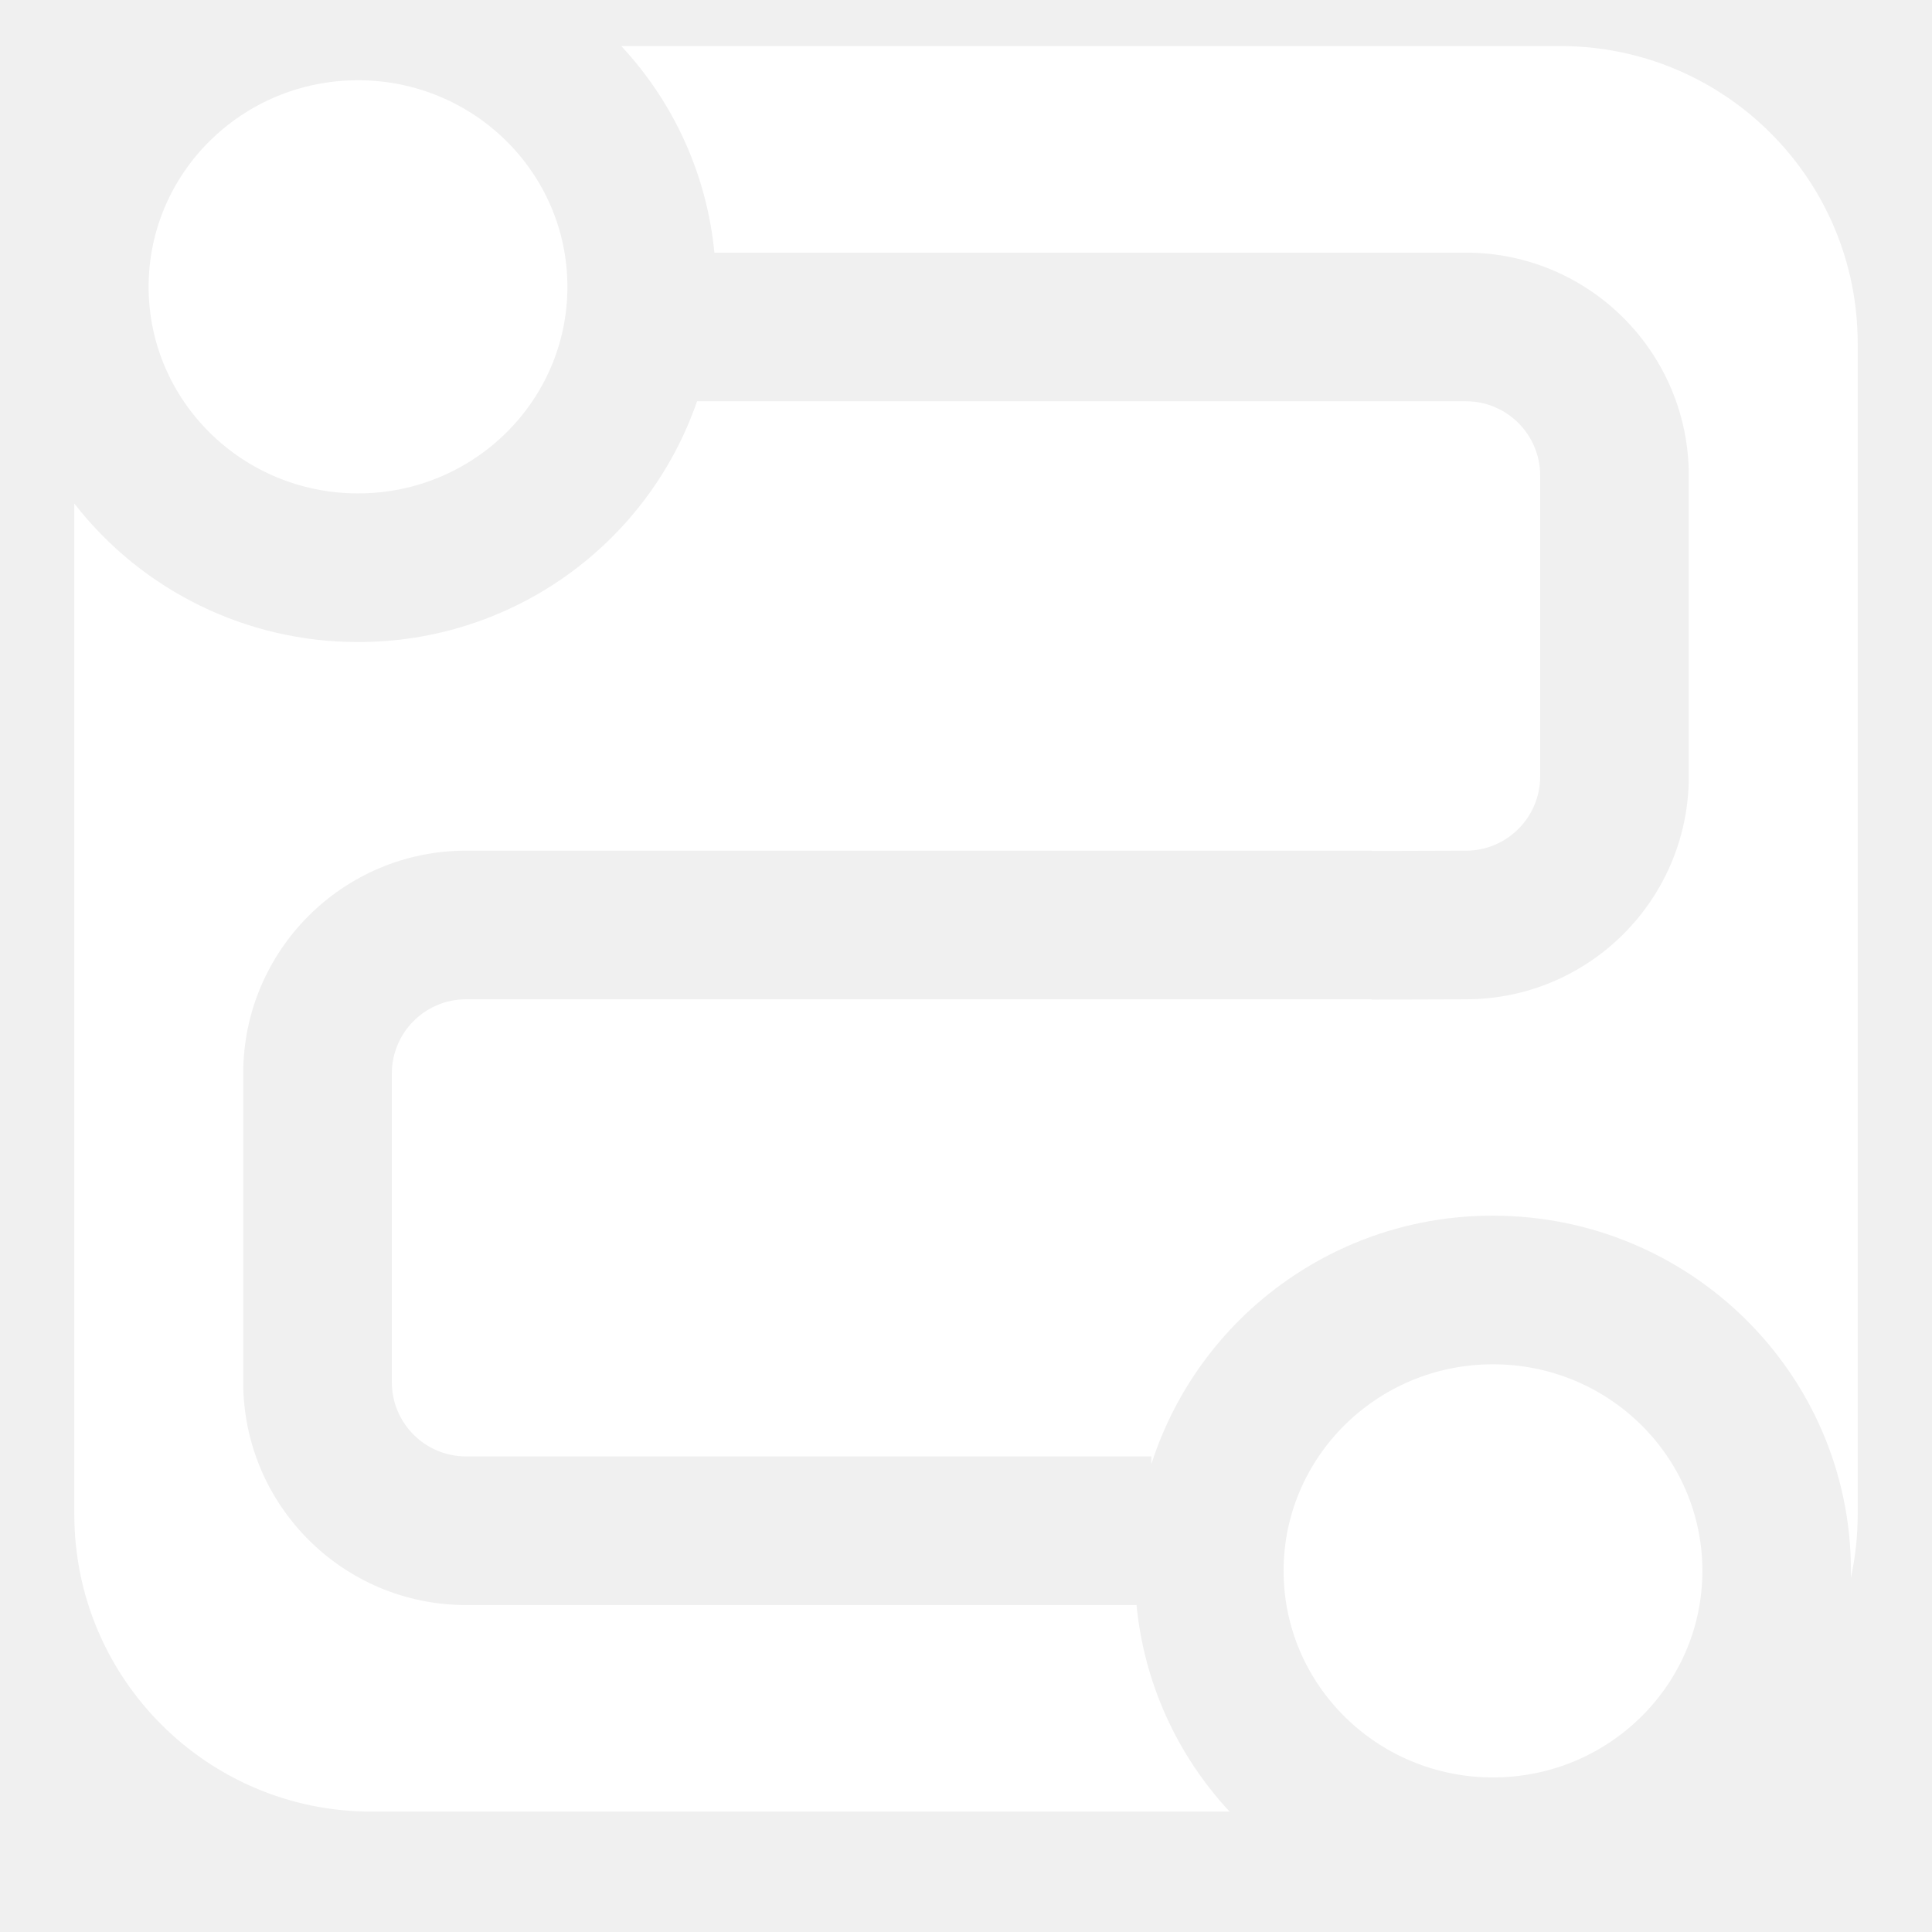
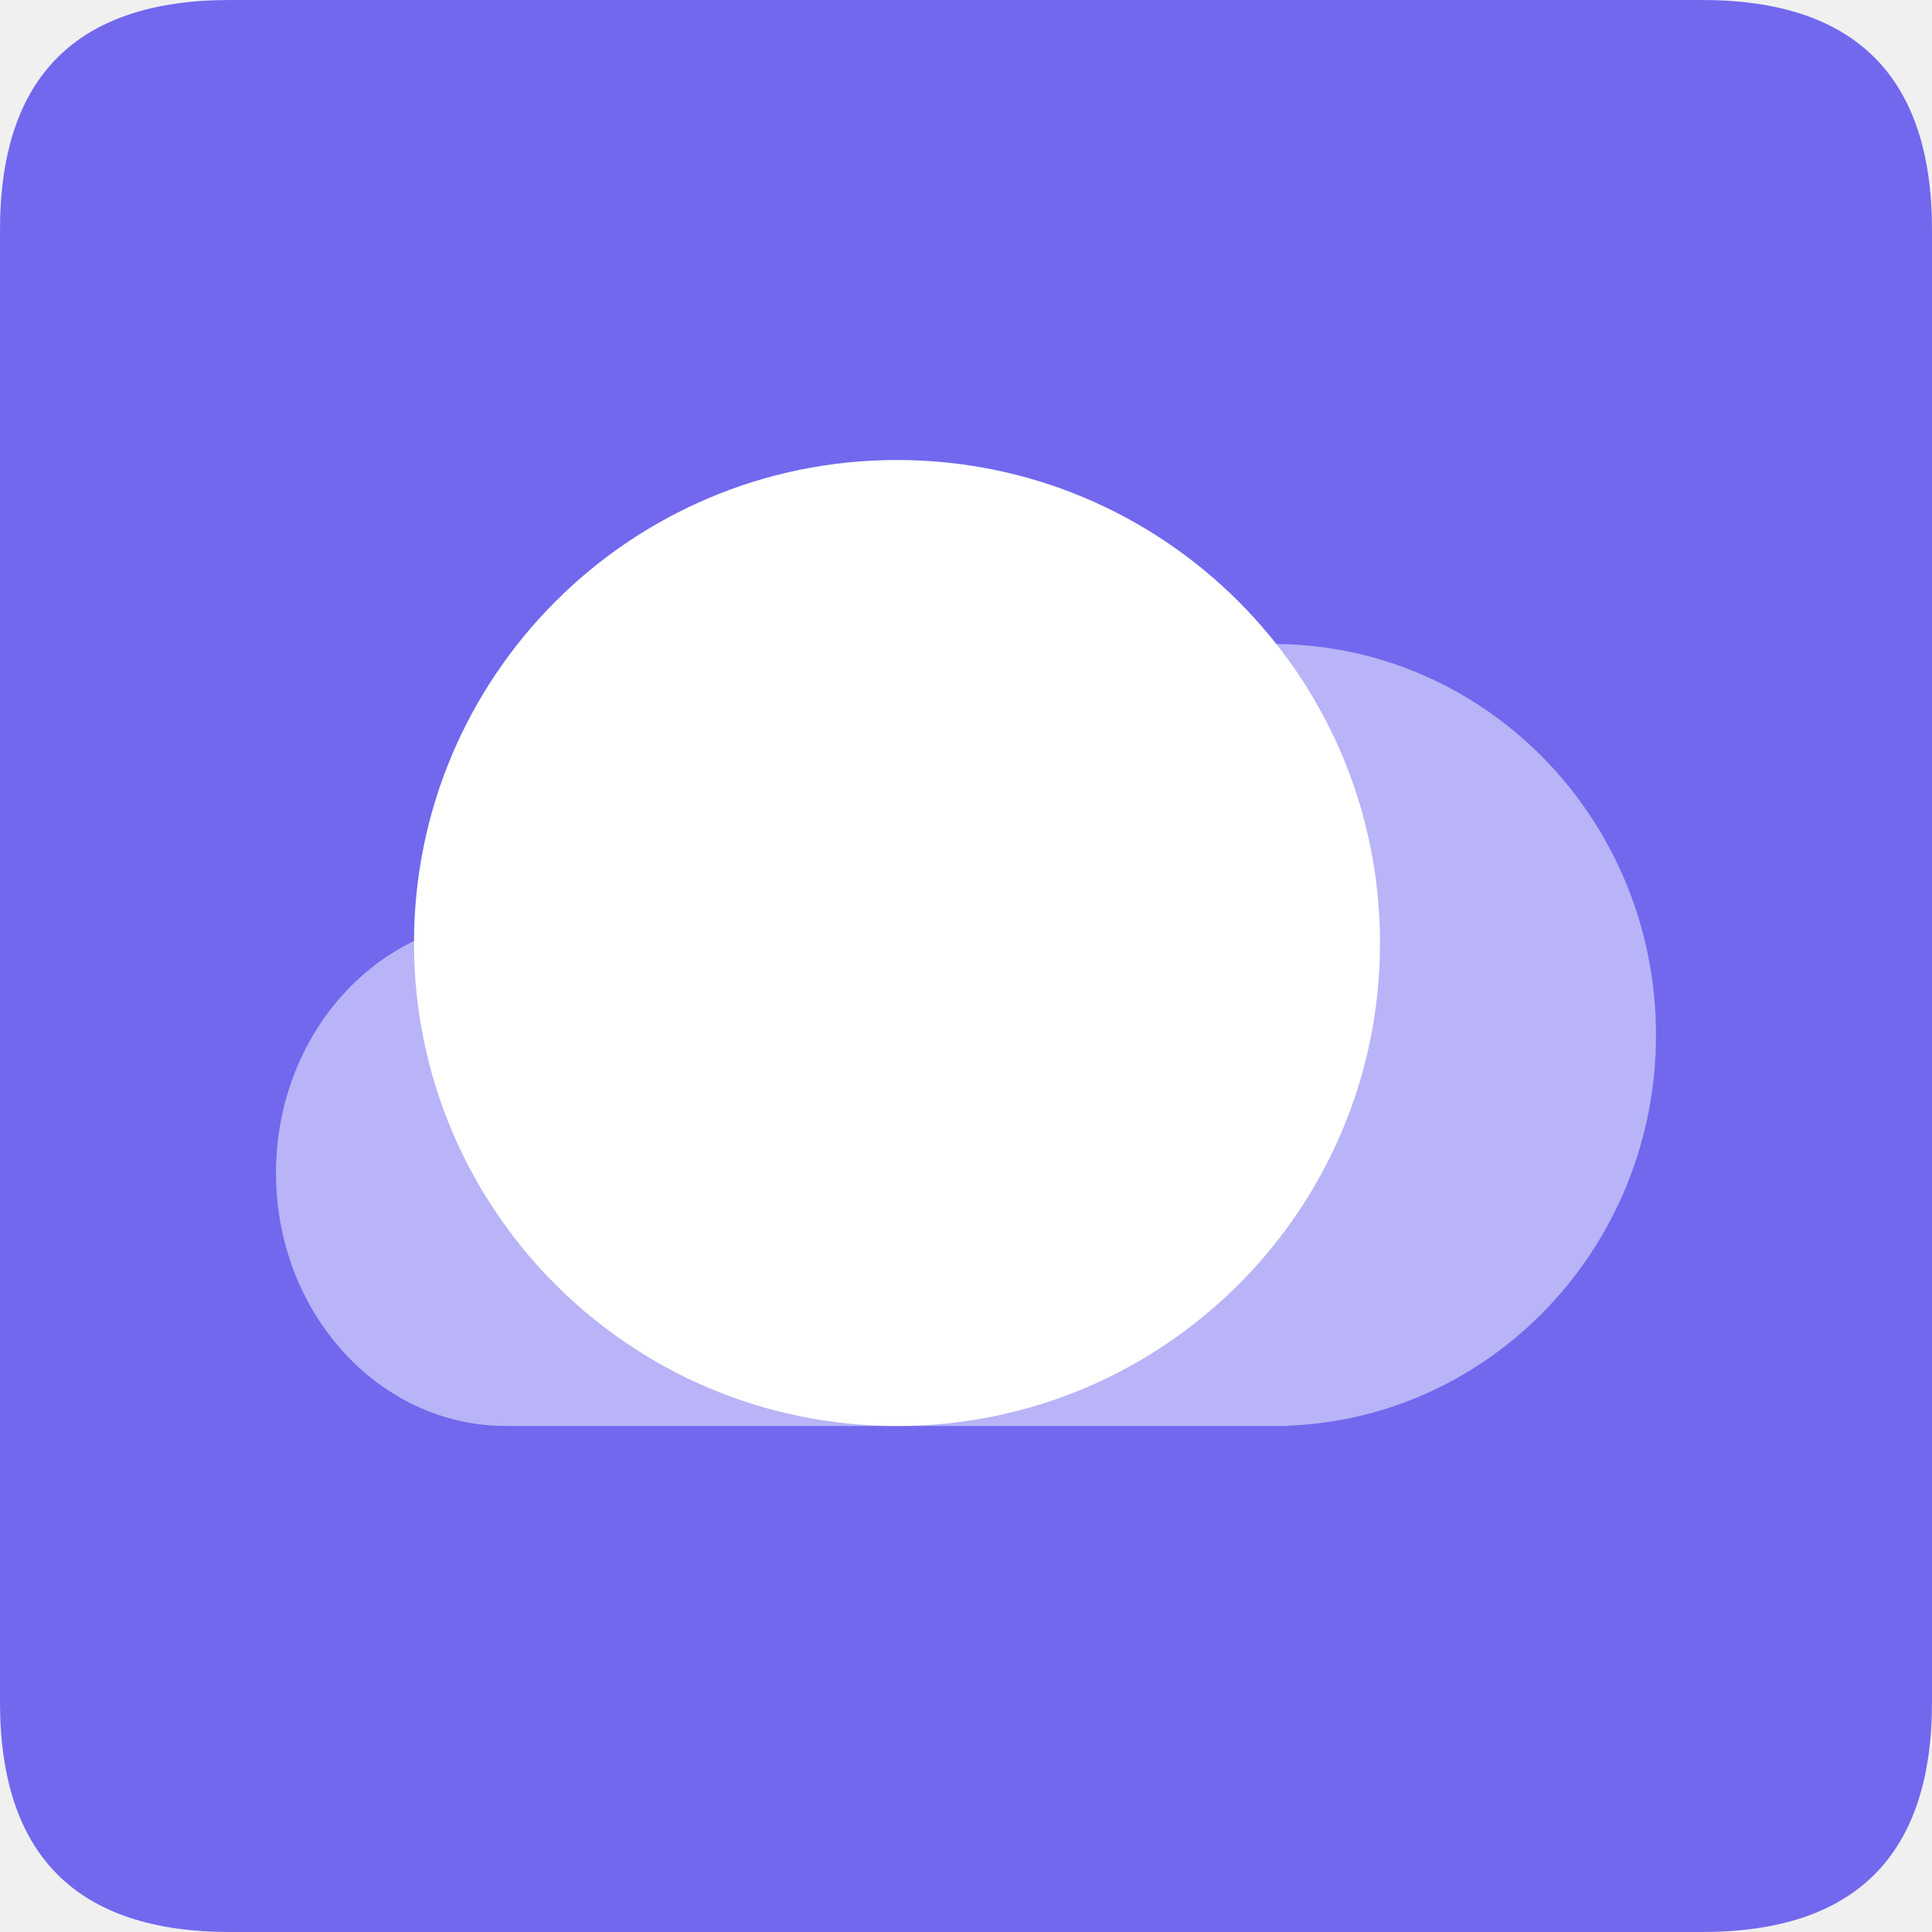
- <svg xmlns="http://www.w3.org/2000/svg" t="1648821199815" class="icon" viewBox="0 0 1024 1024" version="1.1" p-id="8140" width="300" height="300">
-   <defs>
-     <style type="text/css" />
-   </defs>
-   <path d="M329.255 24.418H827.077a157.538 157.538 0 0 1 157.538 157.538v620.702c0 11.579-1.26 22.843-3.623 33.713l0.039-3.781c0-104.054-85.071-188.258-189.755-188.258a189.676 189.676 0 0 0-181.051 131.742V771.938H247.06a39.385 39.385 0 0 1-39.385-39.385v-163.525a39.385 39.385 0 0 1 39.385-39.385h479.941v-78.769H247.06a118.154 118.154 0 0 0-118.154 118.154V732.554a118.154 118.154 0 0 0 118.154 118.154h355.328a186.841 186.841 0 0 0 49.349 109.489H196.923a157.538 157.538 0 0 1-157.538-157.538V266.87A190.031 190.031 0 0 0 189.755 340.283 189.755 189.755 0 0 0 369.467 212.677h407.473a39.385 39.385 0 0 1 39.385 39.385v159.429a39.385 39.385 0 0 1-39.385 39.385l-49.94 0.158v78.769l49.94-0.158a118.154 118.154 0 0 0 118.154-118.154V252.062a118.154 118.154 0 0 0-118.154-118.154H378.644A186.841 186.841 0 0 0 329.295 24.418zM189.794 261.514C128.394 261.514 78.769 212.401 78.769 152.025c0-60.377 49.625-109.489 110.986-109.489 61.401 0 110.986 49.113 110.986 109.489 0 60.377-49.625 109.489-110.986 109.489z m601.521 680.566c-61.401 0-110.986-49.113-110.986-109.489 0-60.377 49.625-109.489 110.986-109.489 61.401 0 110.986 49.113 110.986 109.489 0 60.377-49.625 109.489-110.986 109.489z" p-id="8141" fill="#FFFFFF" />
+ <svg xmlns="http://www.w3.org/2000/svg" t="1733969103432" class="icon" viewBox="0 0 1024 1024" version="1.1" p-id="3842" width="1024" height="1024">
+   <path d="M0 0m121.905 0l780.19 0q121.905 0 121.905 121.905l0 780.19q0 121.905-121.905 121.905l-780.19 0q-121.905 0-121.905-121.905l0-780.19q0-121.905 121.905-121.905Z" fill="#7168EE" p-id="3843" />
+   <path d="M294.302 490.691l252.977-97.28C579.511 360.984 623.275 341.333 674.865 341.333c2.487 0 4.974 0.049 7.436 0.146L682.667 341.333v0.146c108.422 4.194 195.048 95.305 195.048 207.092s-86.626 202.898-195.048 207.092V755.81H268.19c-67.316 0-121.905-60.026-121.905-134.095S200.875 487.619 268.19 487.619c8.972 0 17.701 1.073 26.112 3.072z" fill="#FFFFFF" opacity=".5" p-id="3844" />
+   <path d="M475.429 499.81m-256 0a256 256 0 1 0 512 0 256 256 0 1 0-512 0Z" fill="#FFFFFF" p-id="3845" />
</svg>
